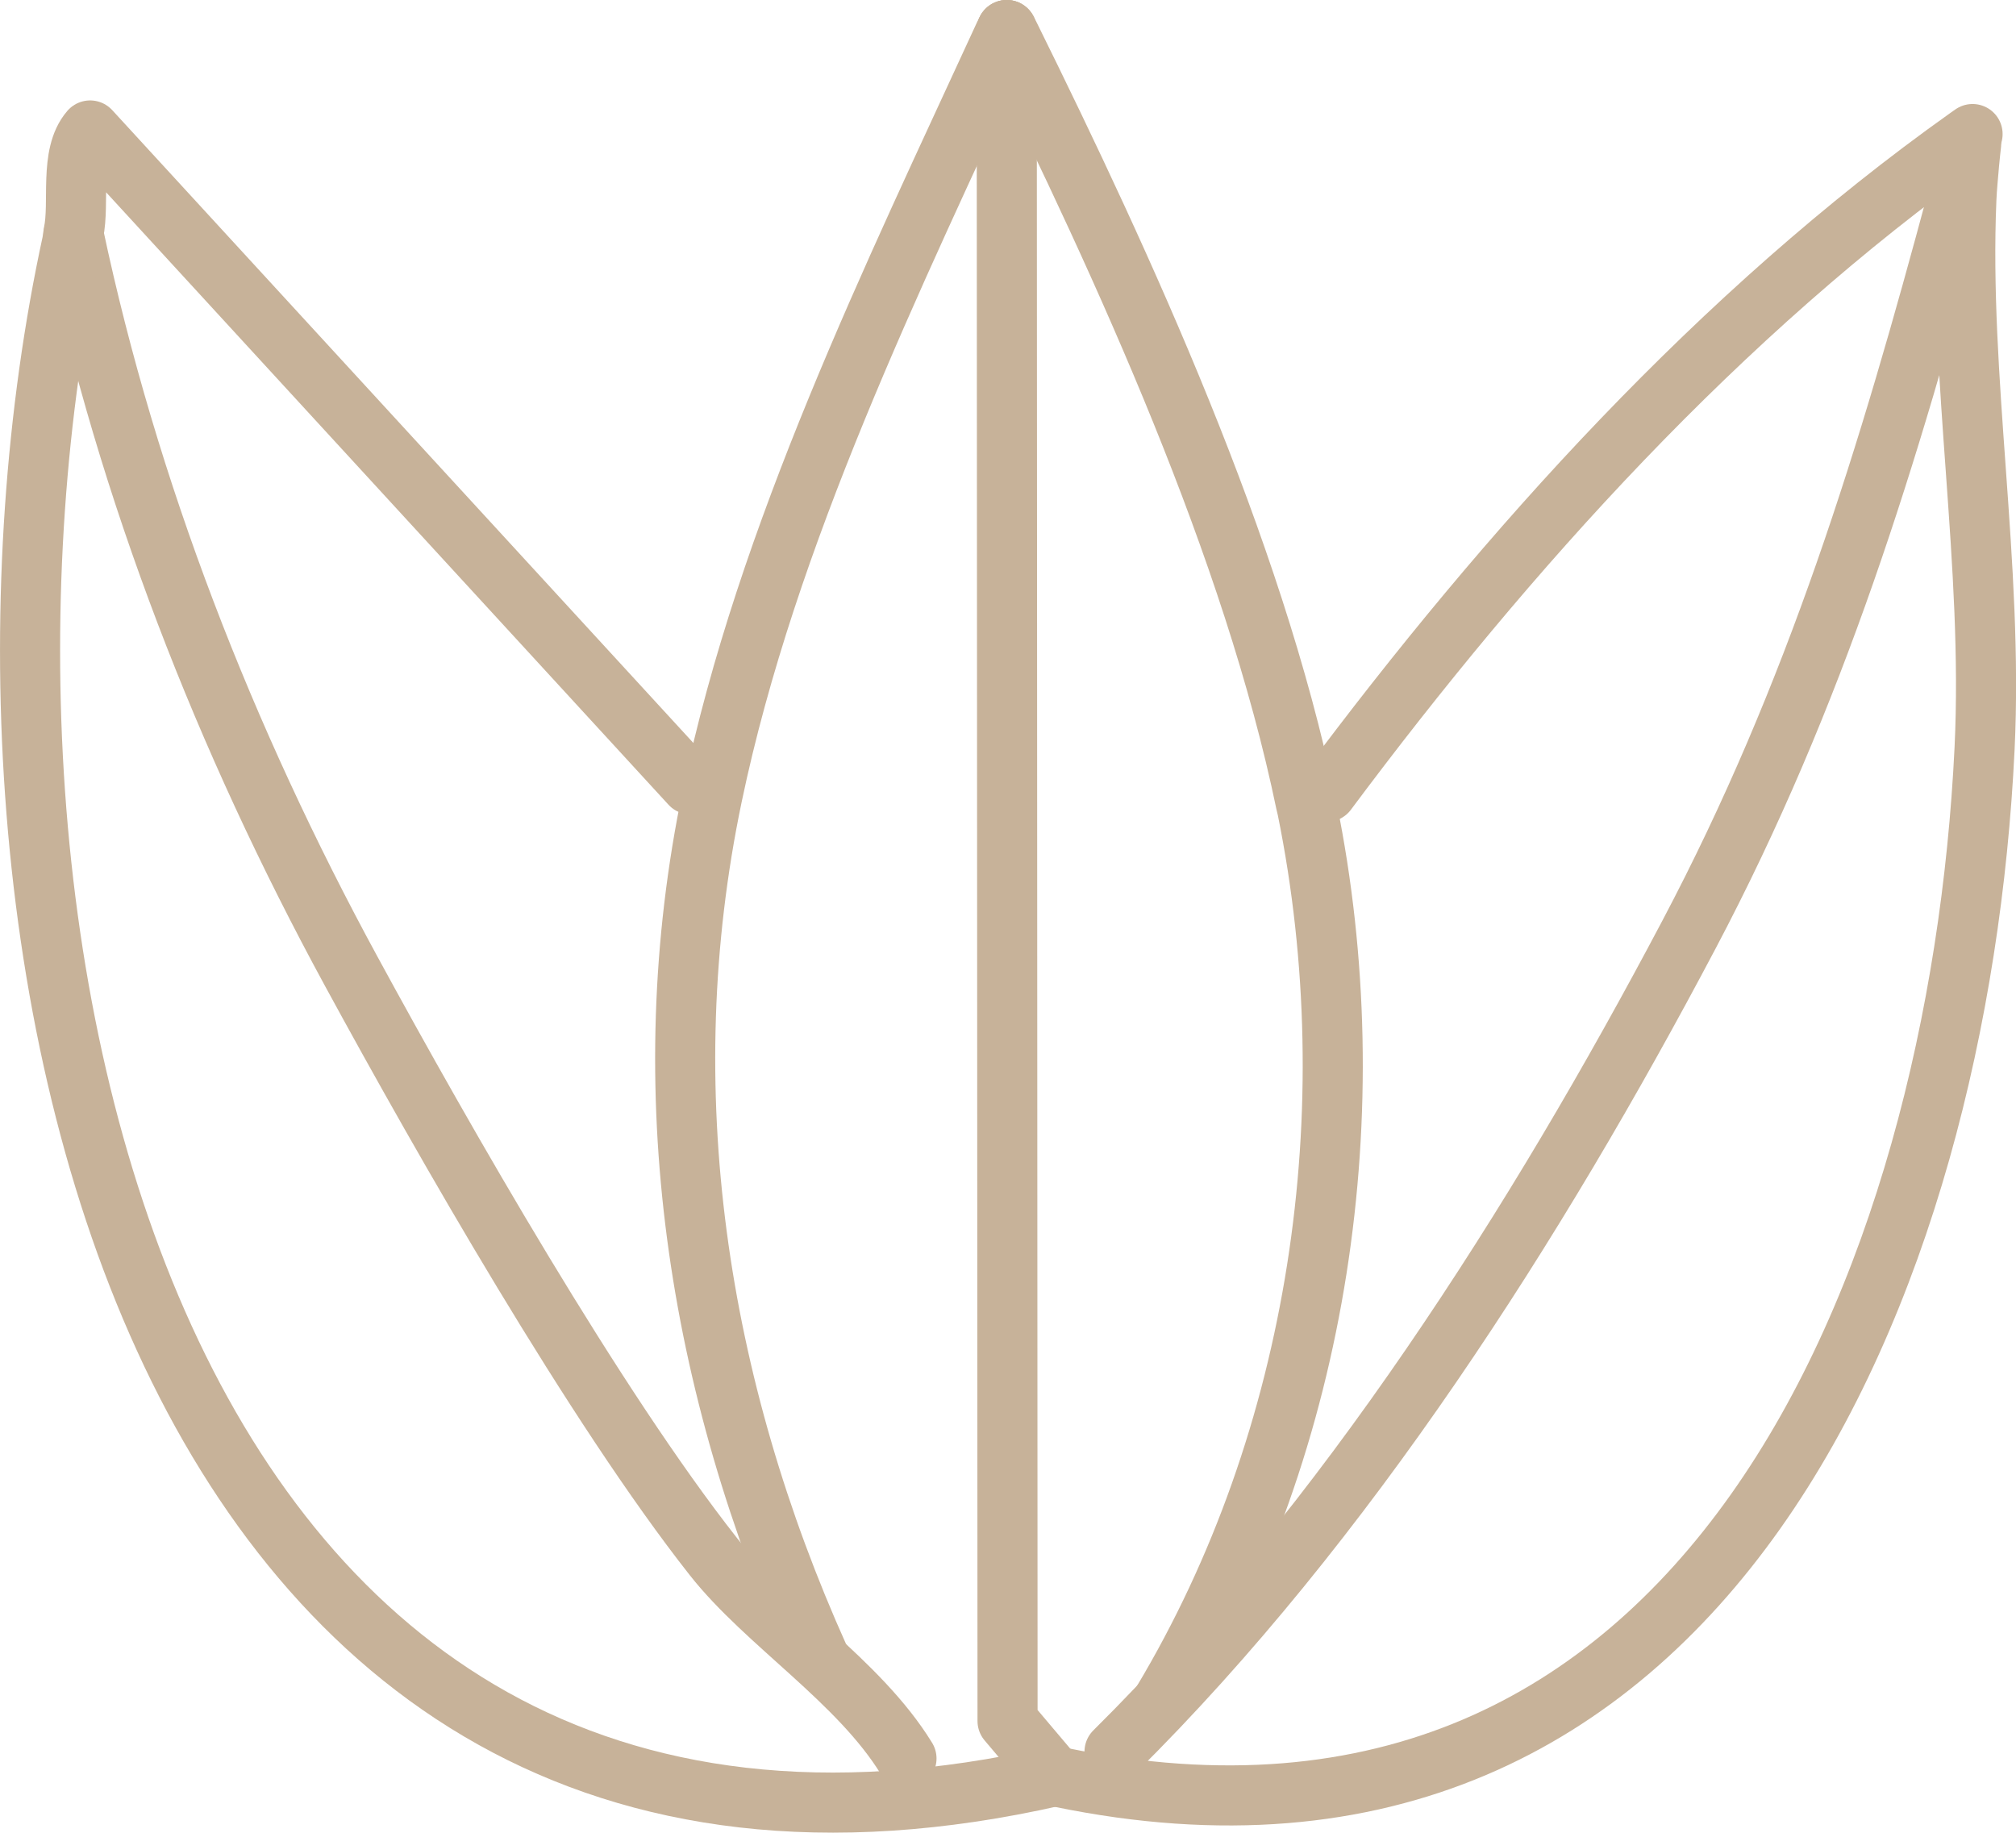
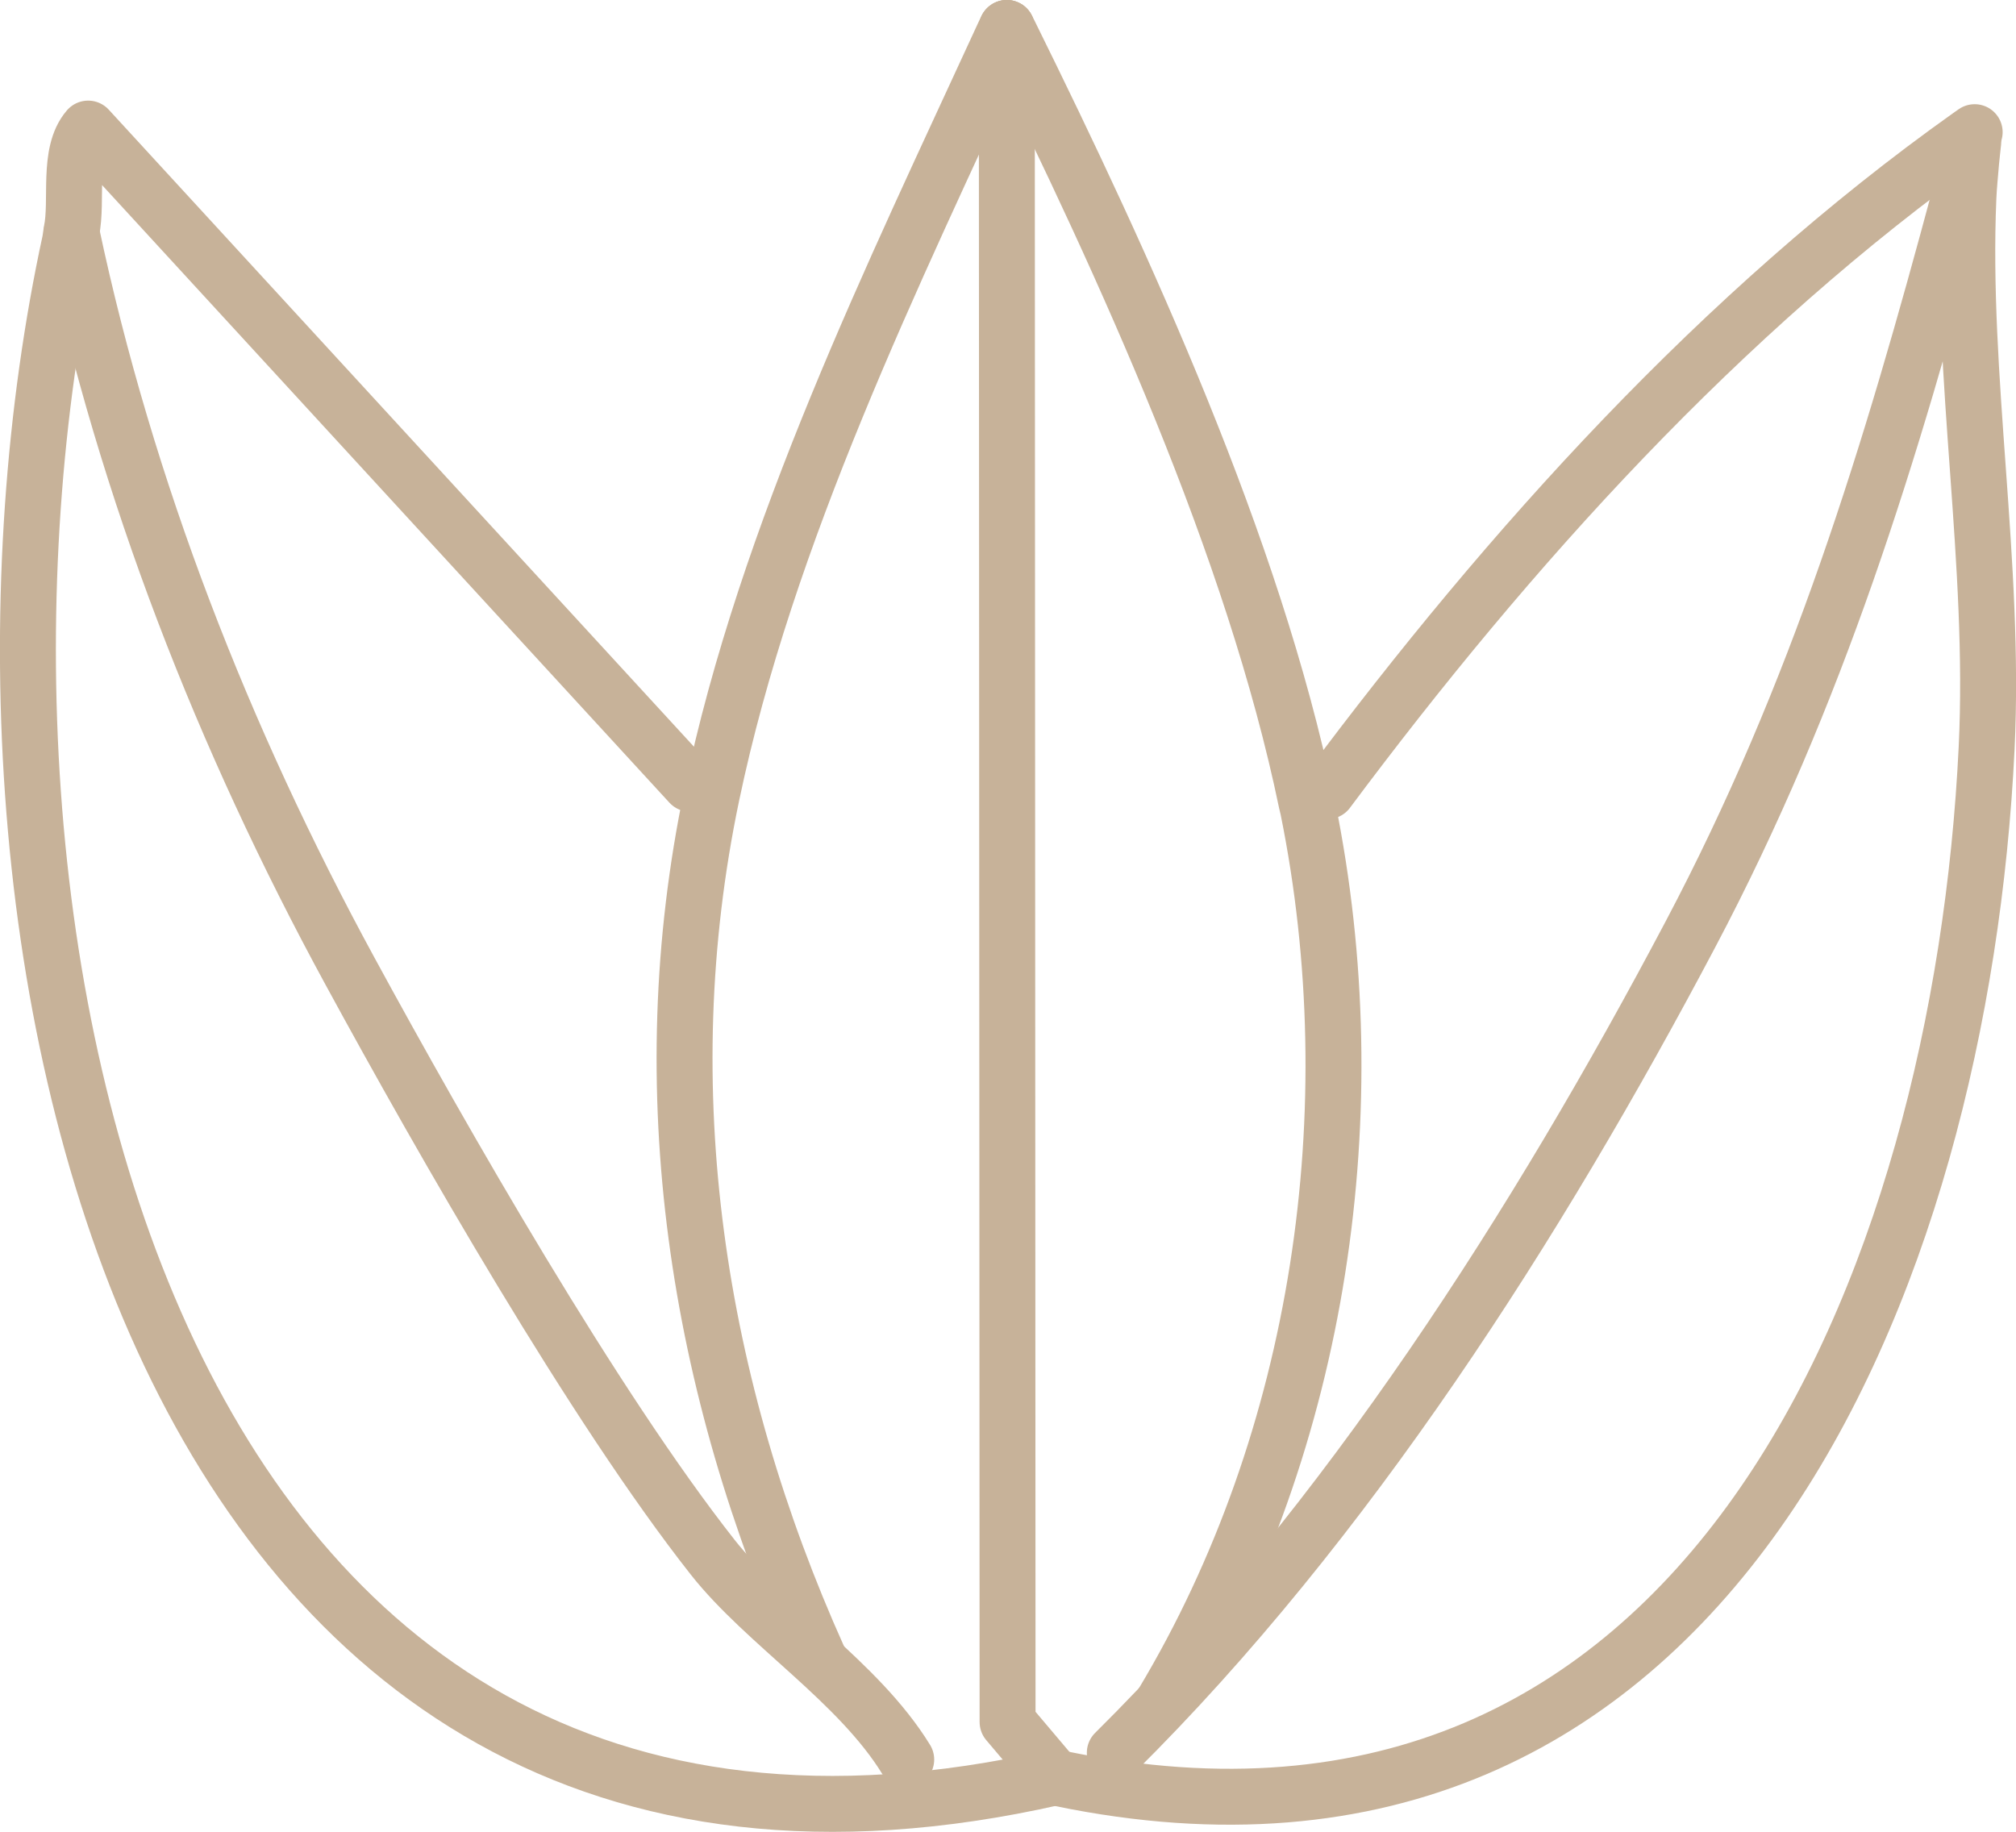
- <svg xmlns="http://www.w3.org/2000/svg" id="Layer_2" data-name="Layer 2" viewBox="0 0 377.81 343.45">
+ <svg xmlns="http://www.w3.org/2000/svg" id="Layer_2" data-name="Layer 2" viewBox="0 0 360.43 327.52">
  <defs>
    <style>
      .cls-1 {
        fill: none;
        stroke: #c7b299;
        stroke-linecap: round;
        stroke-linejoin: round;
-         stroke-width: 11.26px;
+         stroke-width: 10px;
      }
    </style>
  </defs>
  <g id="Layer_1-2" data-name="Layer 1">
    <g id="Generative_Object" data-name="Generative Object">
      <g>
-         <path class="cls-1" d="M208.87,328.26c43.33-42.93,79.06-98.98,107.62-153.05,23.86-45.17,37.38-89.69,50.52-138.72.48-1.78.97-3.55,1.4-5.33.25-1.05.61-2.12.76-3.18.05-.37.16-.73.24-1.06-.12,1.22-.29,2.49-.39,3.76-.18,2.22-.42,4.45-.51,6.68-1.43,33.46,5.07,68.44,3.41,102.92-4.8,99.39-52.05,217.8-173.15,192.8l-1.17-.21" />
-         <path class="cls-1" d="M13.78,43.94c10.19,48.08,28.42,94.65,52.02,138.04,17.5,32.17,45.77,81.63,67.88,109.71,9.85,12.51,27.26,23.28,36.2,37.85" />
-         <path class="cls-1" d="M129.43,147L16.89,24.45c-3.96,4.59-1.9,13.47-3.11,19.19l-.25,1.75c-27.29,125.43,11.96,326.47,184.06,287.49" />
-         <path class="cls-1" d="M188.67,5.63l-.53,1.05c-20.8,45.26-44.42,93.47-54.67,142.51-11.49,54.99-2.84,110.55,20.04,161.42" />
-         <path class="cls-1" d="M369.67,25.12l-.95.67c-46.33,32.92-86.14,77.09-120.07,122.59" />
-         <path class="cls-1" d="M188.67,5.63l.55,1.05c21.52,43.58,45.63,96.17,55.5,143.83.08.39.2.78.28,1.18,11.38,56.16,2.39,117.92-27.12,167.19" />
-         <polyline class="cls-1" points="188.67 5.63 188.82 322.52 197.58 332.88" />
+         <path class="cls-1" d="M199.31,313.39c41.43-41.03,75.59-94.62,102.89-146.29,22.81-43.17,35.74-85.73,48.3-132.6.45-1.7.93-3.39,1.34-5.09.24-1,.59-2.03.72-3.04.05-.36.15-.7.23-1.01-.11,1.17-.28,2.38-.38,3.6-.17,2.12-.4,4.25-.49,6.39-1.37,31.99,4.85,65.42,3.26,98.38-4.59,95.01-49.76,208.19-165.54,184.29l-1.12-.21" />
+         <path class="cls-1" d="M12.79,41.61c9.74,45.96,27.17,90.47,49.73,131.94,16.73,30.75,43.76,78.03,64.89,104.87,9.41,11.95,26.07,22.26,34.61,36.18" />
+         <path class="cls-1" d="M123.36,140.13L15.76,22.99c-3.79,4.39-1.82,12.88-2.98,18.35l-.24,1.68c-26.09,119.89,11.44,312.06,175.97,274.8" />
+         <path class="cls-1" d="M180,5l-.5,1.01c-19.89,43.26-42.47,89.34-52.27,136.22-10.99,52.56-2.71,105.67,19.16,154.29" />
+         <path class="cls-1" d="M353.04,23.63l-.91.64c-44.29,31.47-82.35,73.68-114.79,117.18" />
+         <path class="cls-1" d="M180,5l.52,1c20.57,41.66,43.63,91.93,53.06,137.48.08.38.19.75.27,1.12,10.88,53.68,2.29,112.71-25.93,159.81" />
+         <polyline class="cls-1" points="180 5 180.14 307.9 188.52 317.81" />
      </g>
    </g>
  </g>
</svg>
